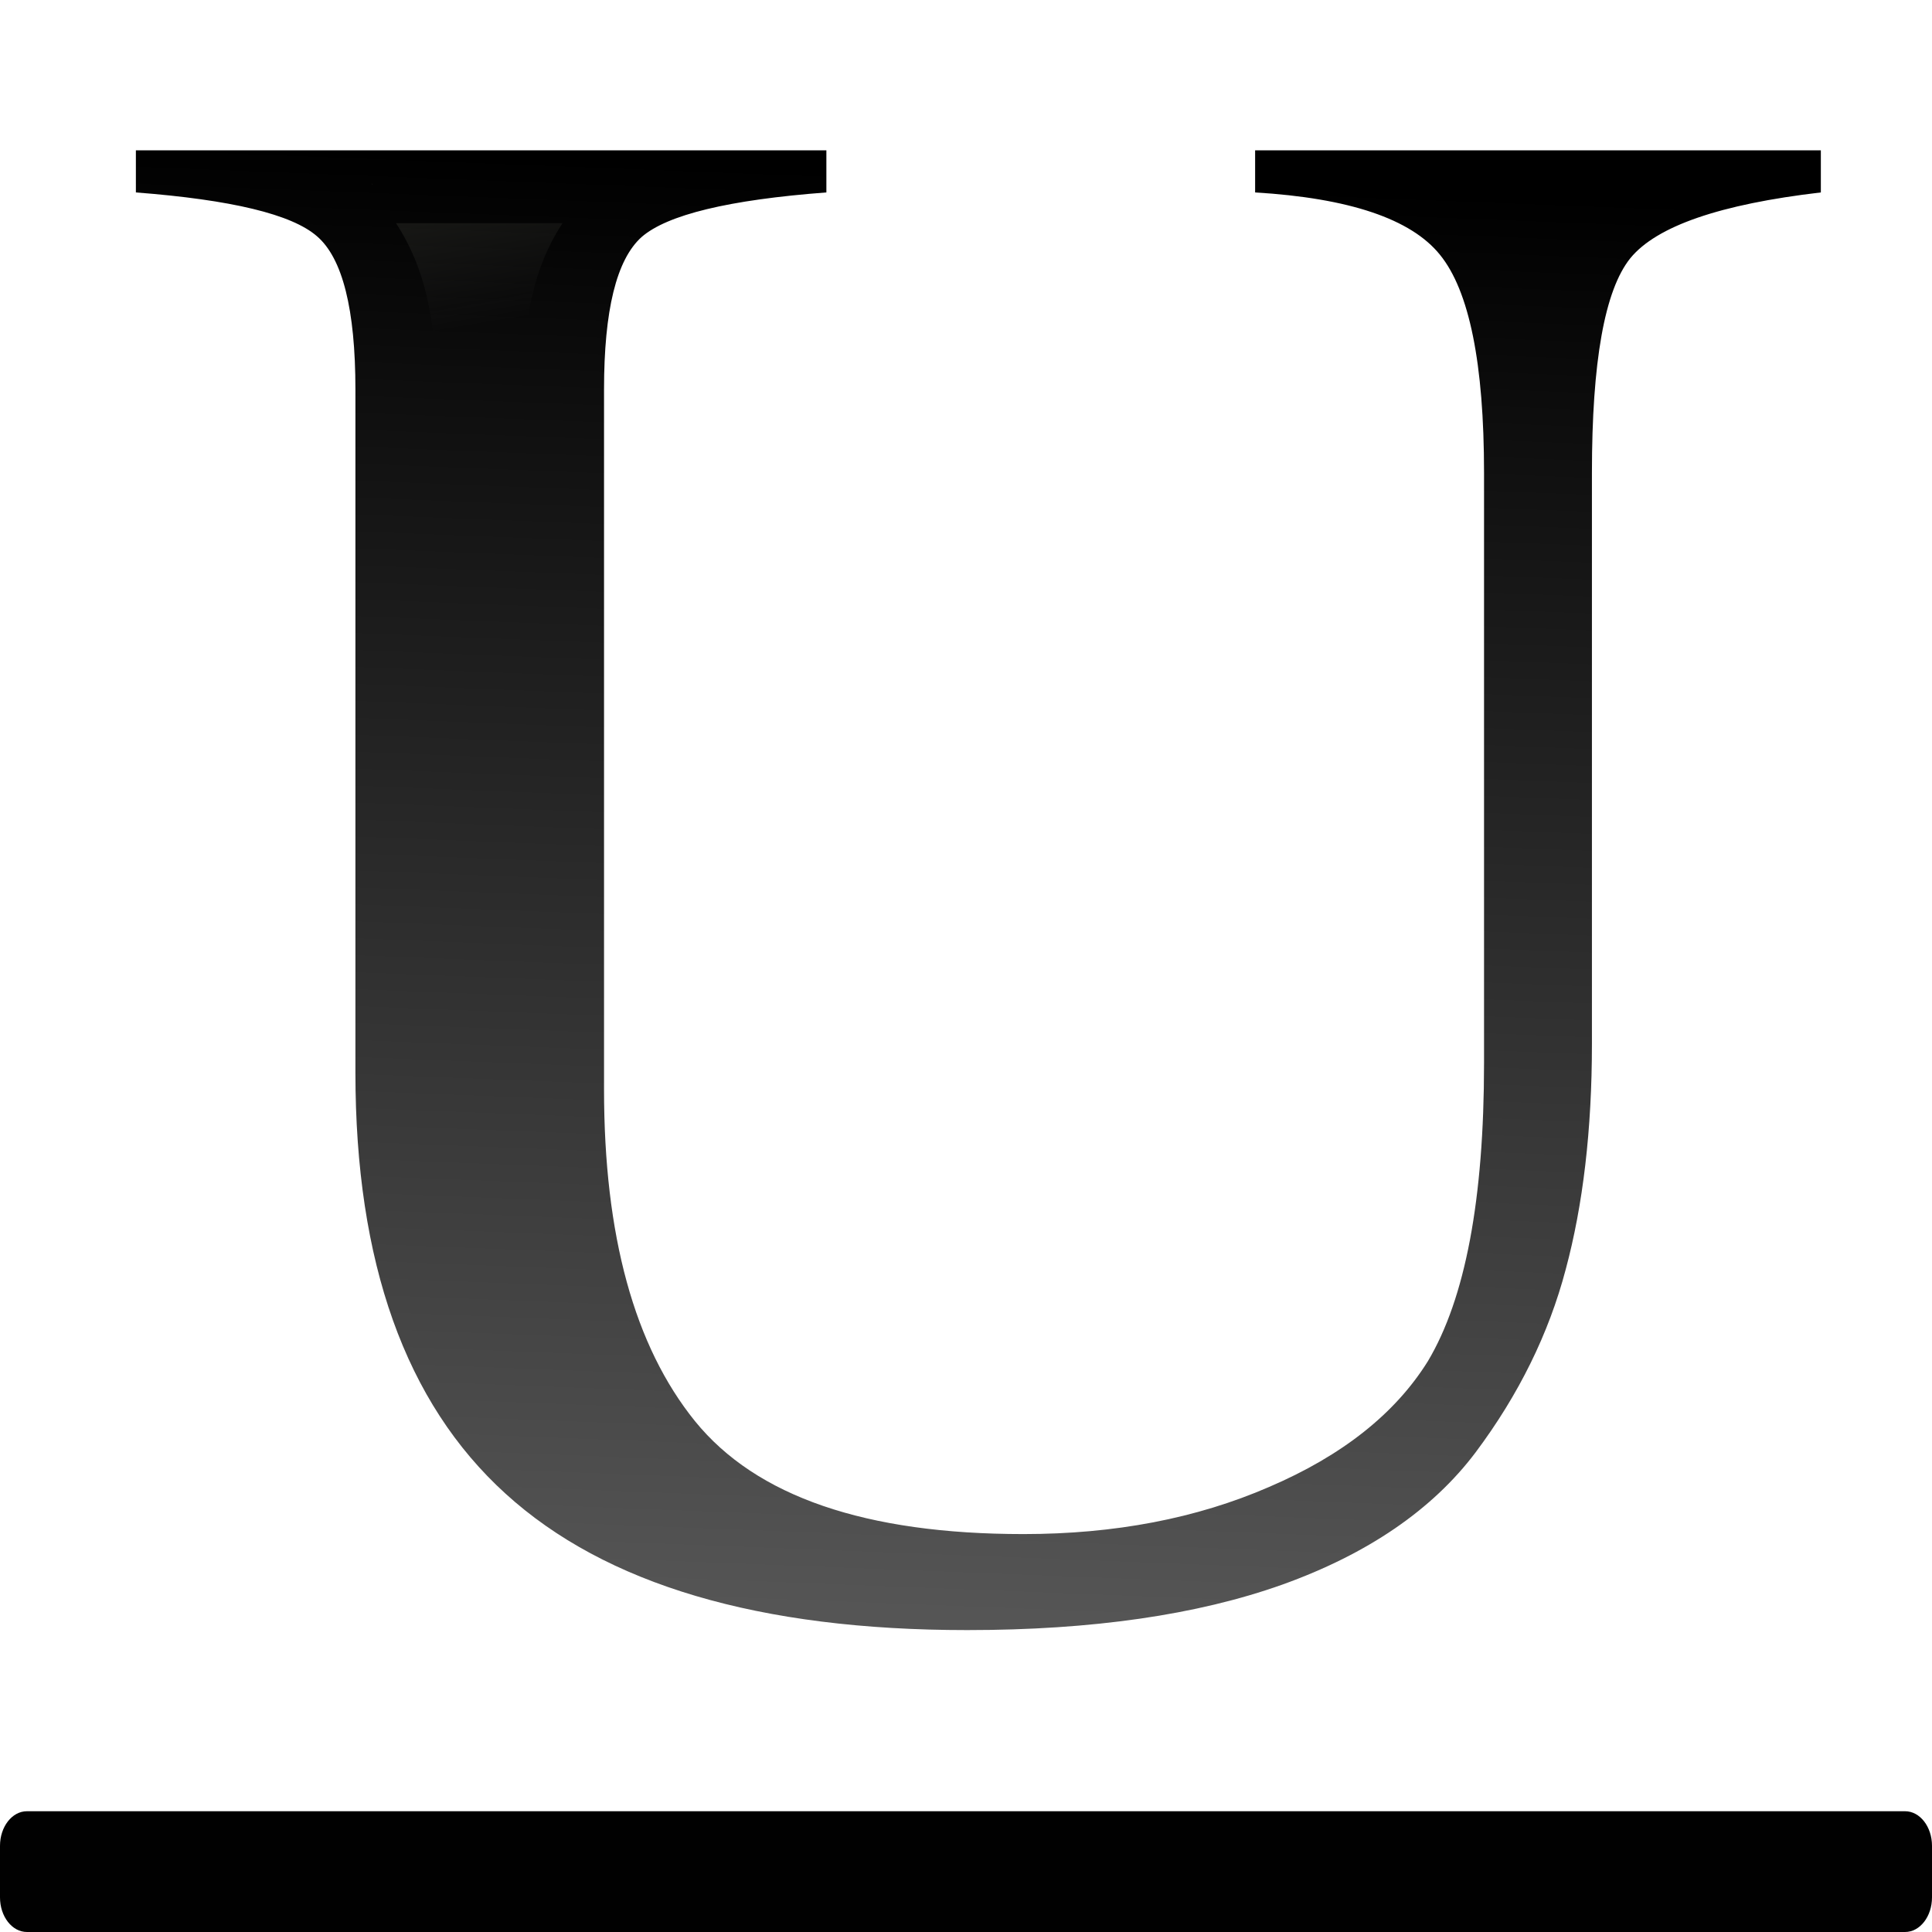
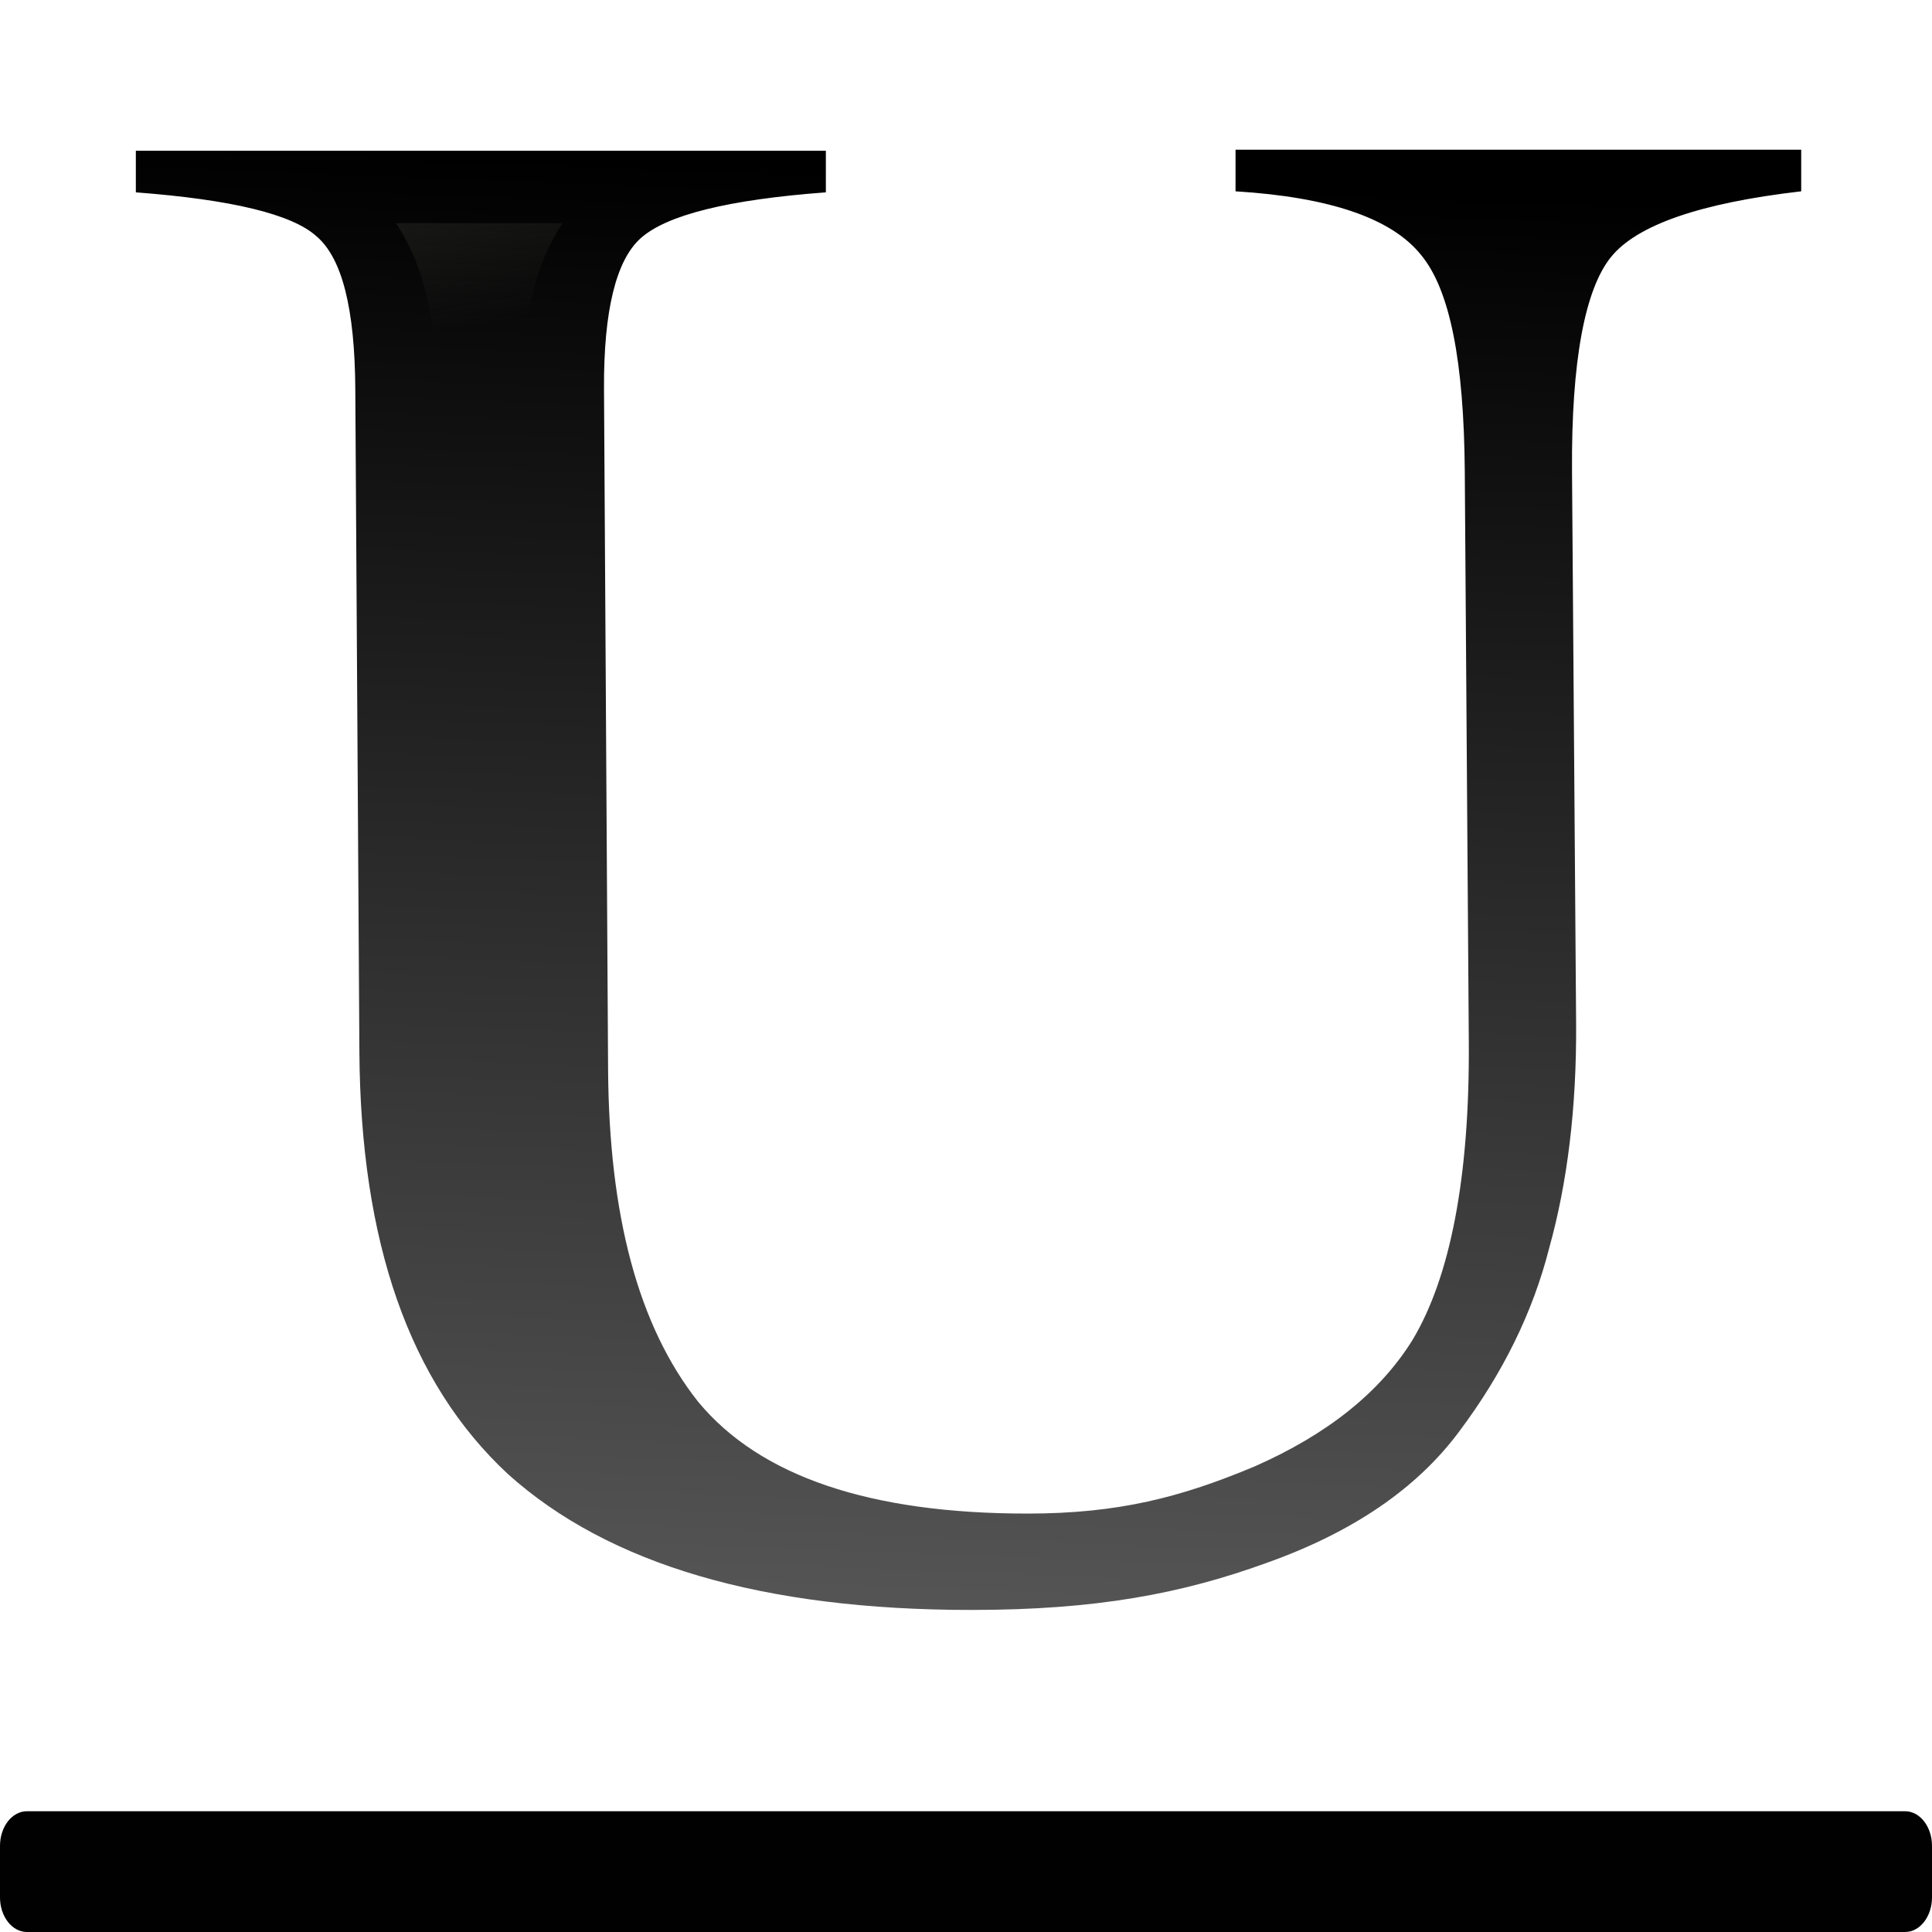
<svg xmlns="http://www.w3.org/2000/svg" xmlns:xlink="http://www.w3.org/1999/xlink" height="128" viewBox="0 0 33.867 33.867" width="128" version="1.1" id="svg20">
  <defs id="defs24">
    <linearGradient xlink:href="#b" id="linearGradient842" x1="64" y1="-8" x2="80" y2="88" gradientUnits="userSpaceOnUse" />
  </defs>
  <linearGradient id="a" gradientUnits="userSpaceOnUse" x1="18.982" x2="20.203" y1="294.721" y2="266.634" gradientTransform="matrix(0.9500948,0,0,0.9500948,-3.106478,-250.1111)">
    <stop offset="0" stop-color="#555" id="stop2" />
    <stop offset="1" id="stop4" />
  </linearGradient>
  <linearGradient id="b" gradientUnits="userSpaceOnUse" x1="35.405" x2="54.657" y1="7.324" y2="81.814" gradientTransform="scale(0.2645833)">
    <stop offset="0" stop-color="#3b3e22" id="stop7" />
    <stop offset="1" stop-color="#454545" stop-opacity="0" id="stop9" />
  </linearGradient>
  <rect x="1.7011719e-06" style="fill:#010101;stroke-width:0.265" height="2.117" rx="0.472" ry="0.607" width="33.867" y="31.75" id="rect13" />
  <g id="g847" transform="matrix(1,0,0,0.9944978,0.2152542,0.01453969)">
-     <text transform="scale(1.052526,0.9500948)" style="font-size:38.588px;font-family:sans-serif;letter-spacing:0;word-spacing:0;fill:url(#a);stroke-width:0.965" x="1.449" y="29.664" id="text14">
-       <tspan font-size="42.741" font-weight="bold" x="1.449" y="29.664" id="tspan12" style="font-style:normal;font-variant:normal;font-weight:normal;font-stretch:normal;font-size:40.608px;font-family:FreeSerif;-inkscape-font-specification:FreeSerif;fill:url(#a);stroke-width:0.965">U</tspan>
-     </text>
+     <g aria-label="U" transform="scale(1.052526,0.9500948)" style="font-size:38.588px;font-family:sans-serif;letter-spacing:0;word-spacing:0;fill:url(#a);stroke-width:0.965" id="text14">
+       <path d="m 9.923,19.822 c 0.015,2.707 0.501,4.765 1.502,6.172 1.029,1.381 2.856,2.071 5.482,2.071 1.516,0 2.559,-0.303 3.778,-0.872 1.218,-0.596 2.098,-1.381 2.639,-2.355 0.623,-1.164 0.95,-3.005 0.934,-5.523 L 24.191,8.732 C 24.177,6.701 23.947,5.361 23.46,4.711 22.972,4.035 21.944,3.642 20.373,3.534 V 2.762 h 9.421 V 3.534 C 28.116,3.75 27.06,4.157 26.627,4.752 26.194,5.348 25.964,6.674 25.977,8.732 l 0.068,10.219 c 0.011,1.597 -0.149,2.991 -0.447,4.183 -0.271,1.191 -0.772,2.328 -1.502,3.411 -0.704,1.056 -1.773,1.868 -3.208,2.436 -1.408,0.569 -2.83,0.872 -4.915,0.872 -3.465,0 -6.037,-0.839 -7.715,-2.518 C 6.607,25.629 5.801,23.017 5.781,19.497 L 5.713,7.208 C 5.705,5.719 5.496,4.771 5.063,4.365 4.657,3.959 3.656,3.688 2.058,3.553 V 2.781 H 13.55 V 3.553 C 11.926,3.688 10.897,3.972 10.464,4.406 10.058,4.812 9.847,5.746 9.855,7.208 Z" style="font-style:normal;font-variant:normal;font-weight:normal;font-stretch:normal;font-size:40.608px;font-family:FreeSerif;-inkscape-font-specification:FreeSerif;fill:url(#a);stroke-width:0.965" id="path824" />
+     </g>
    <path id="path827" transform="scale(0.2645833)" d="m 23.791,12.154 c 0.024,0.021 0.023,0.05 0.047,0.07 0.024,0.021 0.053,0.022 0.076,0.043 z m 75.094,1.936 c 0.012,0.014 0.012,0.035 0.023,0.049 0.01,0.013 0.029,0.017 0.039,0.029 z M 25.422,14.812 c 1.976,3.049 2.65,6.542 2.65,11.066 v 42.893 a 96,44 0 0 0 5.787,0.967 V 25.879 c 0,-4.54 0.604,-8.006 2.596,-11.066 z m 73.789,0 c 0.868,1.171 1.279,2.592 1.771,3.955 0.469,-1.352 0.817,-2.774 1.693,-3.955 z" style="opacity:1;fill:url(#linearGradient842);fill-opacity:1;stroke:none;stroke-width:8;stroke-linecap:round;stroke-linejoin:round;stroke-miterlimit:4;stroke-dasharray:none;stroke-dashoffset:0;stroke-opacity:1" />
  </g>
</svg>
